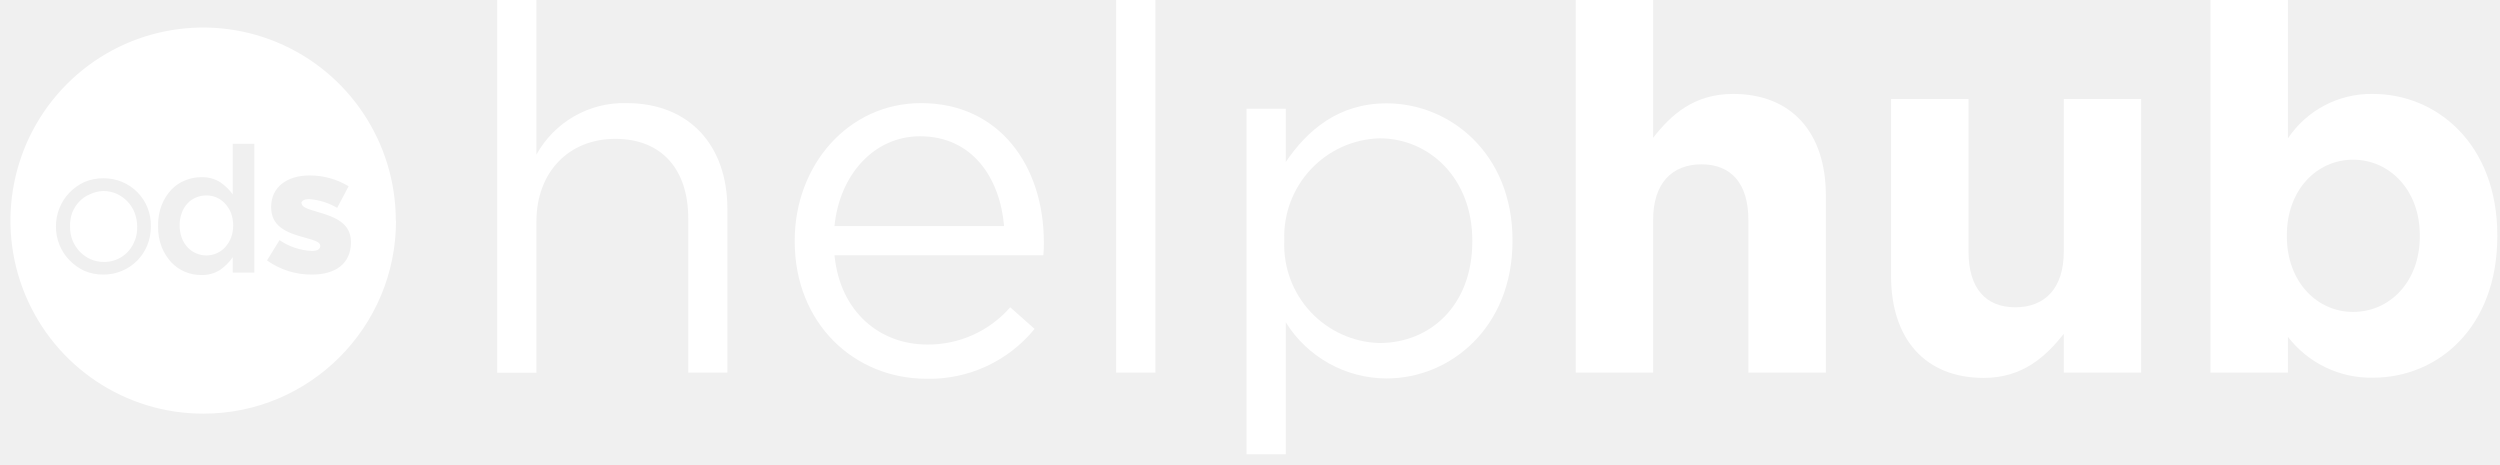
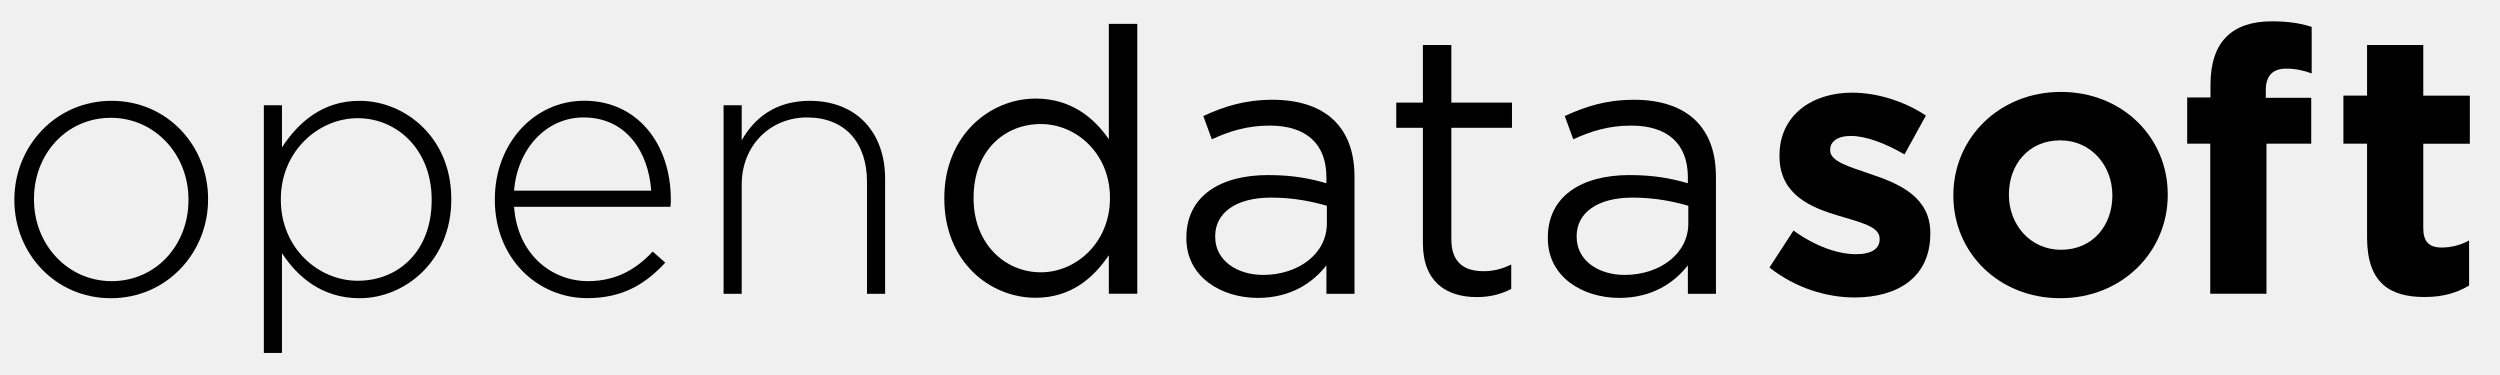
- <svg xmlns="http://www.w3.org/2000/svg" width="140px" height="26px" viewBox="0 0 140 26" version="1.1">
-   <g id="Help-hub" stroke="none" stroke-width="1" fill="none" fill-rule="evenodd">
-     <g id="Help-Hub_Home" transform="translate(-39, -27)" fill="#FFFFFF" fill-rule="nonzero">
-       <g id="header">
-         <g id="ODS-Help-Hub" transform="translate(39, 27)">
-           <path d="M7.543,13.496 C7.643,13.242 7.69,12.97 7.682,12.698 C7.683,12.433 7.635,12.171 7.543,11.924 C7.453,11.685 7.315,11.467 7.139,11.283 C6.967,11.102 6.762,10.956 6.535,10.853 C6.298,10.749 6.041,10.695 5.781,10.696 C5.519,10.706 5.262,10.769 5.027,10.884 C4.796,10.977 4.59,11.122 4.423,11.307 C4.26,11.483 4.132,11.688 4.043,11.912 C3.955,12.164 3.914,12.43 3.922,12.698 C3.92,12.965 3.969,13.229 4.067,13.478 C4.161,13.701 4.293,13.906 4.459,14.082 C4.631,14.263 4.836,14.409 5.063,14.512 C5.3,14.618 5.557,14.671 5.817,14.669 C6.594,14.68 7.29,14.193 7.549,13.46 L7.543,13.496 Z M12.938,13.314 C13.099,12.867 13.099,12.377 12.938,11.93 C12.86,11.736 12.747,11.558 12.606,11.404 C12.473,11.257 12.31,11.139 12.129,11.059 C11.948,10.982 11.753,10.943 11.556,10.944 C11.359,10.942 11.164,10.981 10.983,11.059 C10.801,11.13 10.638,11.242 10.506,11.386 C10.363,11.539 10.252,11.72 10.18,11.918 C10.097,12.144 10.056,12.384 10.059,12.625 C10.057,12.862 10.098,13.098 10.18,13.32 C10.252,13.518 10.363,13.699 10.506,13.853 C10.64,13.996 10.802,14.109 10.983,14.185 C11.163,14.265 11.359,14.306 11.556,14.306 C11.753,14.305 11.948,14.264 12.129,14.185 C12.31,14.107 12.473,13.992 12.606,13.847 C12.747,13.69 12.86,13.51 12.938,13.314 L12.938,13.314 Z M16.897,11.386 L16.897,11.386 C16.897,11.597 17.198,11.694 17.766,11.863 C18.822,12.16 19.654,12.522 19.654,13.562 L19.654,13.562 C19.654,14.772 18.779,15.376 17.476,15.376 C16.573,15.386 15.689,15.109 14.953,14.584 L15.653,13.447 C16.188,13.815 16.816,14.024 17.464,14.052 C17.79,14.052 17.934,13.949 17.934,13.762 L17.934,13.762 C17.934,13.556 17.639,13.466 17.078,13.308 C16.022,13.03 15.183,12.673 15.183,11.597 L15.183,11.597 C15.183,10.46 16.094,9.826 17.325,9.826 C18.099,9.82 18.859,10.029 19.522,10.43 L18.882,11.64 C18.401,11.357 17.863,11.189 17.307,11.15 C17.017,11.15 16.872,11.259 16.872,11.404 L16.897,11.386 Z M14.241,15.267 L13.034,15.267 L13.034,14.403 C12.843,14.682 12.601,14.924 12.322,15.116 C12.005,15.316 11.635,15.415 11.26,15.4 C10.634,15.405 10.034,15.152 9.601,14.699 C9.368,14.449 9.184,14.158 9.058,13.84 C8.914,13.473 8.844,13.08 8.853,12.686 C8.84,12.277 8.907,11.87 9.052,11.488 C9.176,11.171 9.358,10.88 9.589,10.63 C9.805,10.4 10.068,10.22 10.361,10.104 C10.646,9.985 10.952,9.923 11.26,9.922 C11.636,9.907 12.008,10.004 12.328,10.2 C12.601,10.386 12.84,10.617 13.034,10.884 L13.034,8.054 L14.241,8.054 L14.241,15.267 Z M8.448,12.698 C8.45,13.052 8.382,13.403 8.249,13.732 C8.121,14.049 7.933,14.339 7.694,14.584 C7.188,15.099 6.496,15.385 5.775,15.376 C5.412,15.379 5.053,15.307 4.719,15.165 C4.404,15.017 4.12,14.812 3.88,14.56 C3.644,14.317 3.457,14.029 3.331,13.713 C3.197,13.387 3.13,13.038 3.132,12.686 C3.13,12.331 3.198,11.98 3.331,11.652 C3.457,11.334 3.643,11.045 3.88,10.799 C4.121,10.546 4.408,10.341 4.725,10.194 C5.065,10.051 5.43,9.979 5.799,9.983 C6.513,9.978 7.198,10.261 7.7,10.769 C7.939,11.012 8.127,11.3 8.255,11.615 C8.394,11.959 8.46,12.327 8.448,12.698 L8.448,12.698 Z M22.165,12.347 C22.162,7.973 19.53,4.032 15.496,2.361 C11.461,0.691 6.82,1.621 3.737,4.717 C0.654,7.813 -0.264,12.466 1.412,16.504 C3.089,20.543 7.028,23.172 11.393,23.164 C17.349,23.164 22.177,18.327 22.177,12.359 L22.165,12.347 Z" id="Shape" />
-           <path d="M27.843,0 L30.04,0 L30.04,8.659 C31.052,6.829 32.997,5.717 35.084,5.774 C38.651,5.774 40.733,8.193 40.733,11.688 L40.733,20.867 L38.542,20.867 L38.542,12.232 C38.542,9.487 37.058,7.776 34.457,7.776 C31.856,7.776 30.04,9.632 30.04,12.407 L30.04,20.873 L27.843,20.873 L27.843,0 Z" id="Path" />
-           <path d="M44.504,13.52 L44.504,13.466 C44.504,9.233 47.522,5.774 51.577,5.774 C55.946,5.774 58.456,9.263 58.456,13.574 C58.462,13.815 58.452,14.055 58.426,14.294 L46.731,14.294 C47.045,17.493 49.296,19.294 51.921,19.294 C53.701,19.312 55.4,18.55 56.573,17.208 L57.937,18.418 C56.459,20.229 54.231,21.259 51.897,21.211 C47.811,21.211 44.504,18.091 44.504,13.52 Z M56.229,12.661 C56,9.977 54.461,7.631 51.522,7.631 C48.952,7.631 47.015,9.777 46.731,12.661 L56.229,12.661 Z" id="Shape" />
-           <polygon id="Path" points="62.505 0 64.702 0 64.702 20.867 62.505 20.867" />
-           <path d="M69.807,6.089 L72.003,6.089 L72.003,9.07 C73.21,7.298 74.942,5.787 77.652,5.787 C81.194,5.787 84.7,8.586 84.7,13.447 L84.7,13.502 C84.7,18.339 81.218,21.193 77.652,21.193 C75.354,21.19 73.22,20.002 72.003,18.049 L72.003,25.438 L69.807,25.438 L69.807,6.089 Z M82.449,13.52 L82.449,13.466 C82.449,9.977 80.035,7.746 77.253,7.746 C75.792,7.788 74.408,8.412 73.407,9.48 C72.406,10.548 71.87,11.971 71.919,13.435 L71.919,13.49 C71.86,14.957 72.39,16.388 73.389,17.462 C74.389,18.536 75.776,19.166 77.241,19.21 C80.108,19.21 82.449,17.093 82.449,13.52 Z" id="Shape" />
-           <path d="M88.242,0 L92.575,0 L92.575,7.715 C93.577,6.433 94.856,5.26 97.053,5.26 C100.335,5.26 102.248,7.431 102.248,10.944 L102.248,20.867 L97.909,20.867 L97.909,12.317 C97.909,10.261 96.938,9.203 95.284,9.203 C93.631,9.203 92.575,10.261 92.575,12.317 L92.575,20.867 L88.242,20.867 L88.242,0 Z" id="Path" />
-           <path d="M105.899,15.461 L105.899,5.545 L110.238,5.545 L110.238,14.088 C110.238,16.15 111.203,17.208 112.857,17.208 C114.51,17.208 115.572,16.15 115.572,14.088 L115.572,5.545 L119.905,5.545 L119.905,20.867 L115.572,20.867 L115.572,18.696 C114.571,19.953 113.285,21.163 111.089,21.163 C107.812,21.163 105.899,18.98 105.899,15.461 Z" id="Path" />
-           <path d="M128.124,18.865 L128.124,20.867 L123.785,20.867 L123.785,0 L128.124,0 L128.124,7.746 C129.188,6.162 130.98,5.226 132.885,5.26 C136.452,5.26 139.849,8.06 139.849,13.175 L139.849,13.236 C139.849,18.351 136.512,21.151 132.885,21.151 C131.027,21.186 129.261,20.338 128.124,18.865 Z M135.51,13.236 L135.51,13.175 C135.51,10.63 133.803,8.943 131.775,8.943 C129.747,8.943 128.064,10.624 128.064,13.175 L128.064,13.236 C128.064,15.775 129.747,17.468 131.775,17.468 C133.803,17.468 135.51,15.806 135.51,13.236 Z" id="Shape" />
-         </g>
-       </g>
-     </g>
+ <svg xmlns="http://www.w3.org/2000/svg" version="1.1" id="Layer_1" x="0px" y="0px" viewBox="0 0 334 50" style="enable-background:new 0 0 334 50;" xml:space="preserve">
+   <g>
+     <path d="M1.92,26.75v-0.1c0-7.06,5.48-13.18,12.99-13.18c7.46,0,12.89,6.02,12.89,13.09v0.1c0,7.06-5.48,13.18-12.99,13.18   C7.35,39.84,1.92,33.81,1.92,26.75z M25.18,26.75v-0.1c0-6.07-4.54-10.91-10.37-10.91c-5.98,0-10.27,4.89-10.27,10.81v0.1   c0,6.07,4.54,10.91,10.37,10.91C20.89,37.56,25.18,32.68,25.18,26.75z" />
+     <path d="M35.25,14.06h2.42v5.63c2.17-3.31,5.38-6.22,10.37-6.22c6.07,0,12.25,4.89,12.25,13.09v0.1c0,8.2-6.17,13.18-12.25,13.18   c-5.04,0-8.3-2.86-10.37-6.02v13.33h-2.42V14.06z M57.67,26.75v-0.1c0-6.62-4.59-10.86-9.88-10.86c-5.23,0-10.27,4.39-10.27,10.81   v0.1c0,6.47,5.04,10.81,10.27,10.81C53.28,37.51,57.67,33.51,57.67,26.75z" />
+     <path d="M66.11,26.7v-0.1c0-7.31,5.14-13.14,11.95-13.14c7.06,0,11.56,5.73,11.56,13.18c0,0.44,0,0.59-0.05,0.99H68.68   c0.44,6.27,4.94,9.93,9.88,9.93c3.9,0,6.57-1.73,8.64-3.95l1.68,1.48c-2.57,2.77-5.58,4.74-10.42,4.74   C71.84,39.84,66.11,34.55,66.11,26.7z M87,25.47c-0.35-5.09-3.26-9.78-9.04-9.78c-4.99,0-8.84,4.2-9.28,9.78H87z" />
+     <path d="M96.67,14.06h2.42v4.69c1.68-2.96,4.49-5.28,9.09-5.28c6.37,0,10.07,4.35,10.07,10.37v15.41h-2.42V24.28   c0-5.19-2.91-8.59-8-8.59c-4.94,0-8.74,3.75-8.74,8.99v14.57h-2.42V14.06z" />
+     <path d="M126.16,26.55v-0.1c0-8.35,6.07-13.28,12.2-13.28c4.74,0,7.8,2.57,9.78,5.43V3.19h3.8v36.05h-3.8v-5.14   c-2.07,3.06-5.09,5.68-9.78,5.68C132.24,39.79,126.16,34.95,126.16,26.55z M148.29,26.5v-0.1c0-5.88-4.49-9.83-9.23-9.83   c-4.94,0-8.99,3.65-8.99,9.83v0.1c0,6.02,4.15,9.88,8.99,9.88C143.79,36.38,148.29,32.38,148.29,26.5z" />
+     <path d="M158.5,31.84v-0.1c0-5.48,4.44-8.35,10.91-8.35c3.26,0,5.53,0.44,7.8,1.09v-0.79c0-4.54-2.77-6.91-7.56-6.91   c-3.01,0-5.38,0.74-7.75,1.83l-1.14-3.11c2.81-1.28,5.53-2.17,9.28-2.17c3.6,0,6.42,0.99,8.25,2.81c1.78,1.78,2.67,4.25,2.67,7.51   v15.6h-3.75v-3.8c-1.78,2.27-4.69,4.35-9.19,4.35C163.24,39.79,158.5,37.07,158.5,31.84z M177.27,29.86v-2.37   c-1.88-0.54-4.35-1.09-7.46-1.09c-4.74,0-7.46,2.07-7.46,5.14v0.1c0,3.21,2.96,5.09,6.42,5.09   C173.47,36.72,177.27,33.91,177.27,29.86z" />
+     <path d="M190.1,32.48V17.07h-3.56v-3.36h3.56v-7.7h3.8v7.7h8.1v3.36h-8.1v14.91c0,3.11,1.73,4.25,4.3,4.25   c1.28,0,2.37-0.25,3.7-0.89v3.26c-1.33,0.69-2.77,1.09-4.59,1.09C193.22,39.69,190.1,37.66,190.1,32.48z" />
+     <path d="M206.79,31.84v-0.1c0-5.48,4.44-8.35,10.91-8.35c3.26,0,5.53,0.44,7.8,1.09v-0.79c0-4.54-2.77-6.91-7.56-6.91   c-3.01,0-5.38,0.74-7.75,1.83l-1.14-3.11c2.81-1.28,5.53-2.17,9.28-2.17c3.6,0,6.42,0.99,8.25,2.81c1.78,1.78,2.67,4.25,2.67,7.51   v15.6h-3.75v-3.8c-1.78,2.27-4.69,4.35-9.19,4.35C211.53,39.79,206.79,37.07,206.79,31.84z M225.56,29.86v-2.37   c-1.88-0.54-4.35-1.09-7.46-1.09c-4.74,0-7.46,2.07-7.46,5.14v0.1c0,3.21,2.96,5.09,6.42,5.09   C221.75,36.72,225.56,33.91,225.56,29.86z" />
+     <path d="M236.4,35.74l3.21-4.94c2.86,2.07,5.88,3.16,8.35,3.16c2.17,0,3.16-0.79,3.16-1.98v-0.1c0-1.63-2.57-2.17-5.48-3.06   c-3.7-1.09-7.9-2.81-7.9-7.95v-0.1c0-5.38,4.35-8.39,9.68-8.39c3.36,0,7.01,1.14,9.88,3.06l-2.86,5.19   c-2.62-1.53-5.23-2.47-7.16-2.47c-1.83,0-2.77,0.79-2.77,1.83v0.1c0,1.48,2.52,2.17,5.38,3.16c3.7,1.23,8,3.01,8,7.85v0.1   c0,5.88-4.39,8.54-10.12,8.54C244.05,39.74,239.9,38.5,236.4,35.74z" />
+     <path d="M260.97,26.16v-0.1c0-7.6,6.12-13.78,14.37-13.78c8.2,0,14.27,6.07,14.27,13.68v0.1c0,7.6-6.12,13.78-14.37,13.78   C267.05,39.84,260.97,33.76,260.97,26.16z M282.21,26.16v-0.1c0-3.9-2.81-7.31-6.96-7.31c-4.3,0-6.86,3.31-6.86,7.21v0.1   c0,3.9,2.81,7.31,6.96,7.31C279.64,33.37,282.21,30.06,282.21,26.16z" />
+     <path d="M295.32,19.19h-3.11v-6.17h3.11v-1.68c0-2.91,0.74-5.04,2.12-6.42s3.41-2.07,6.07-2.07c2.37,0,3.95,0.3,5.33,0.74v6.22   c-1.09-0.4-2.12-0.64-3.41-0.64c-1.73,0-2.72,0.89-2.72,2.86v1.04h6.07v6.12h-5.98v20.05h-7.51V19.19z" />
+     <path d="M316.24,31.74V19.19h-3.16v-6.42h3.16V6.01h7.51v6.77h6.22v6.42h-6.22V30.5c0,1.73,0.74,2.57,2.42,2.57   c1.38,0,2.62-0.35,3.7-0.94v6.02c-1.58,0.94-3.41,1.53-5.93,1.53C319.35,39.69,316.24,37.86,316.24,31.74z" />
  </g>
</svg>
